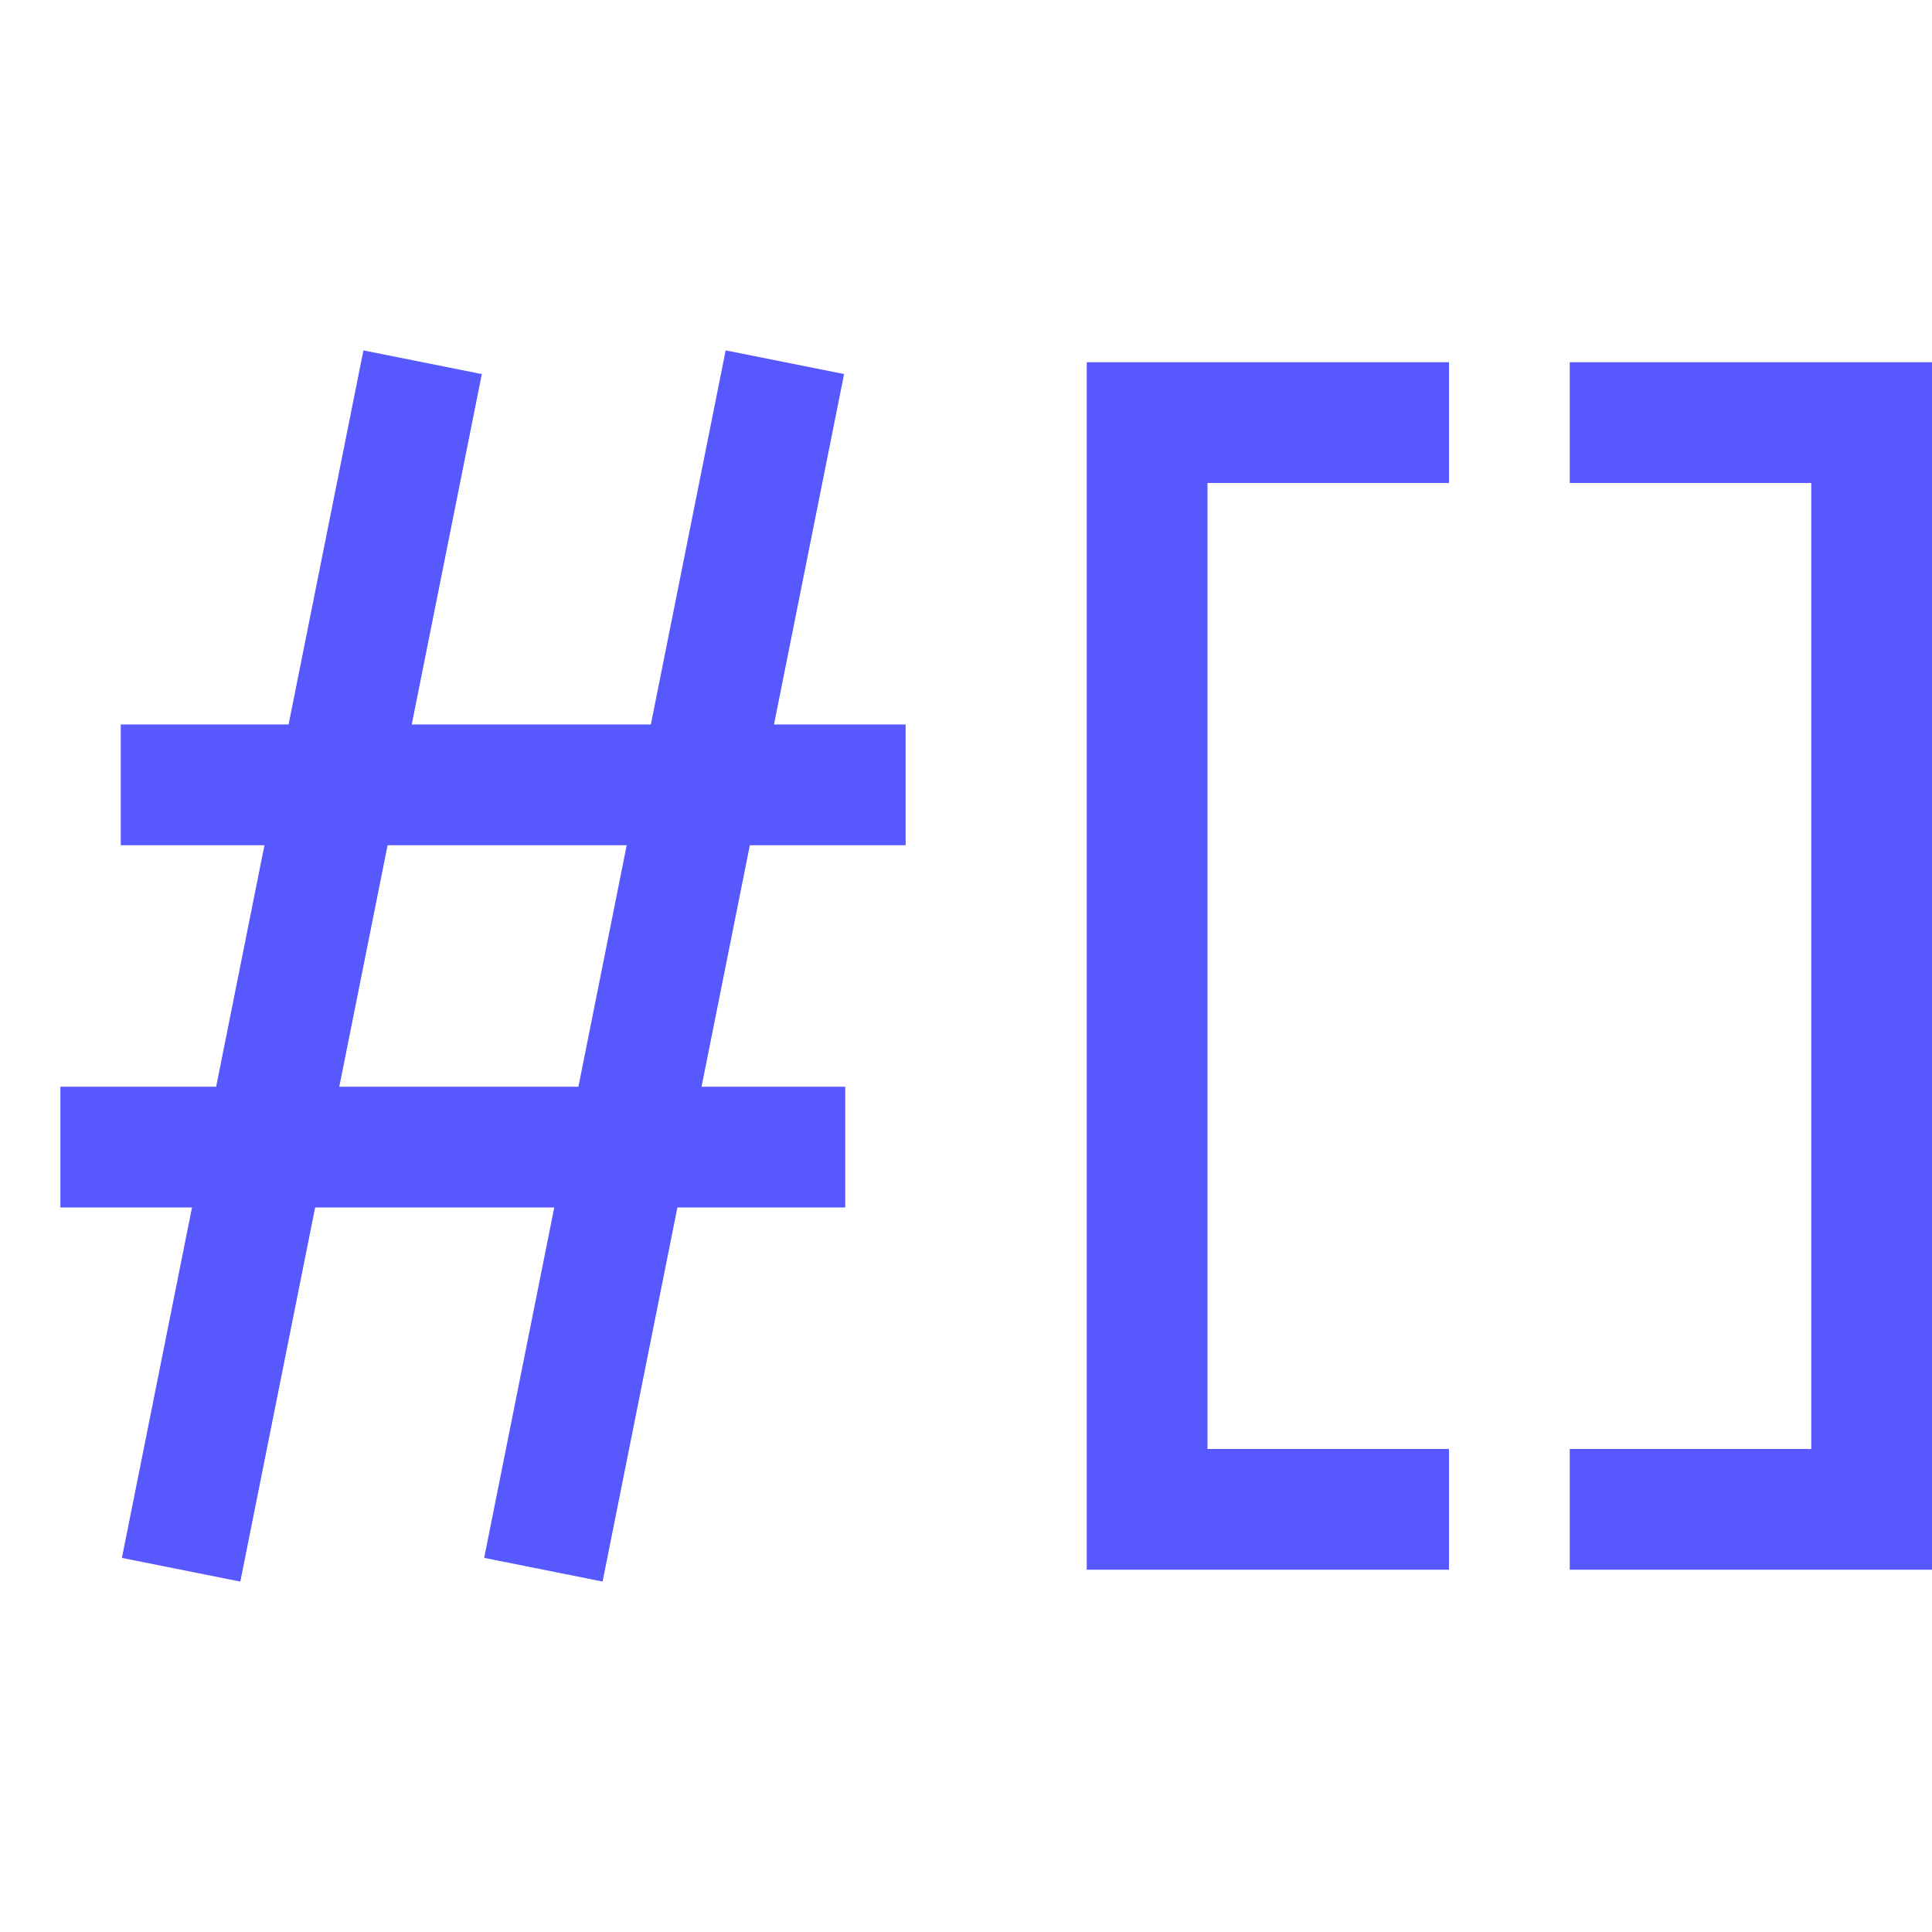
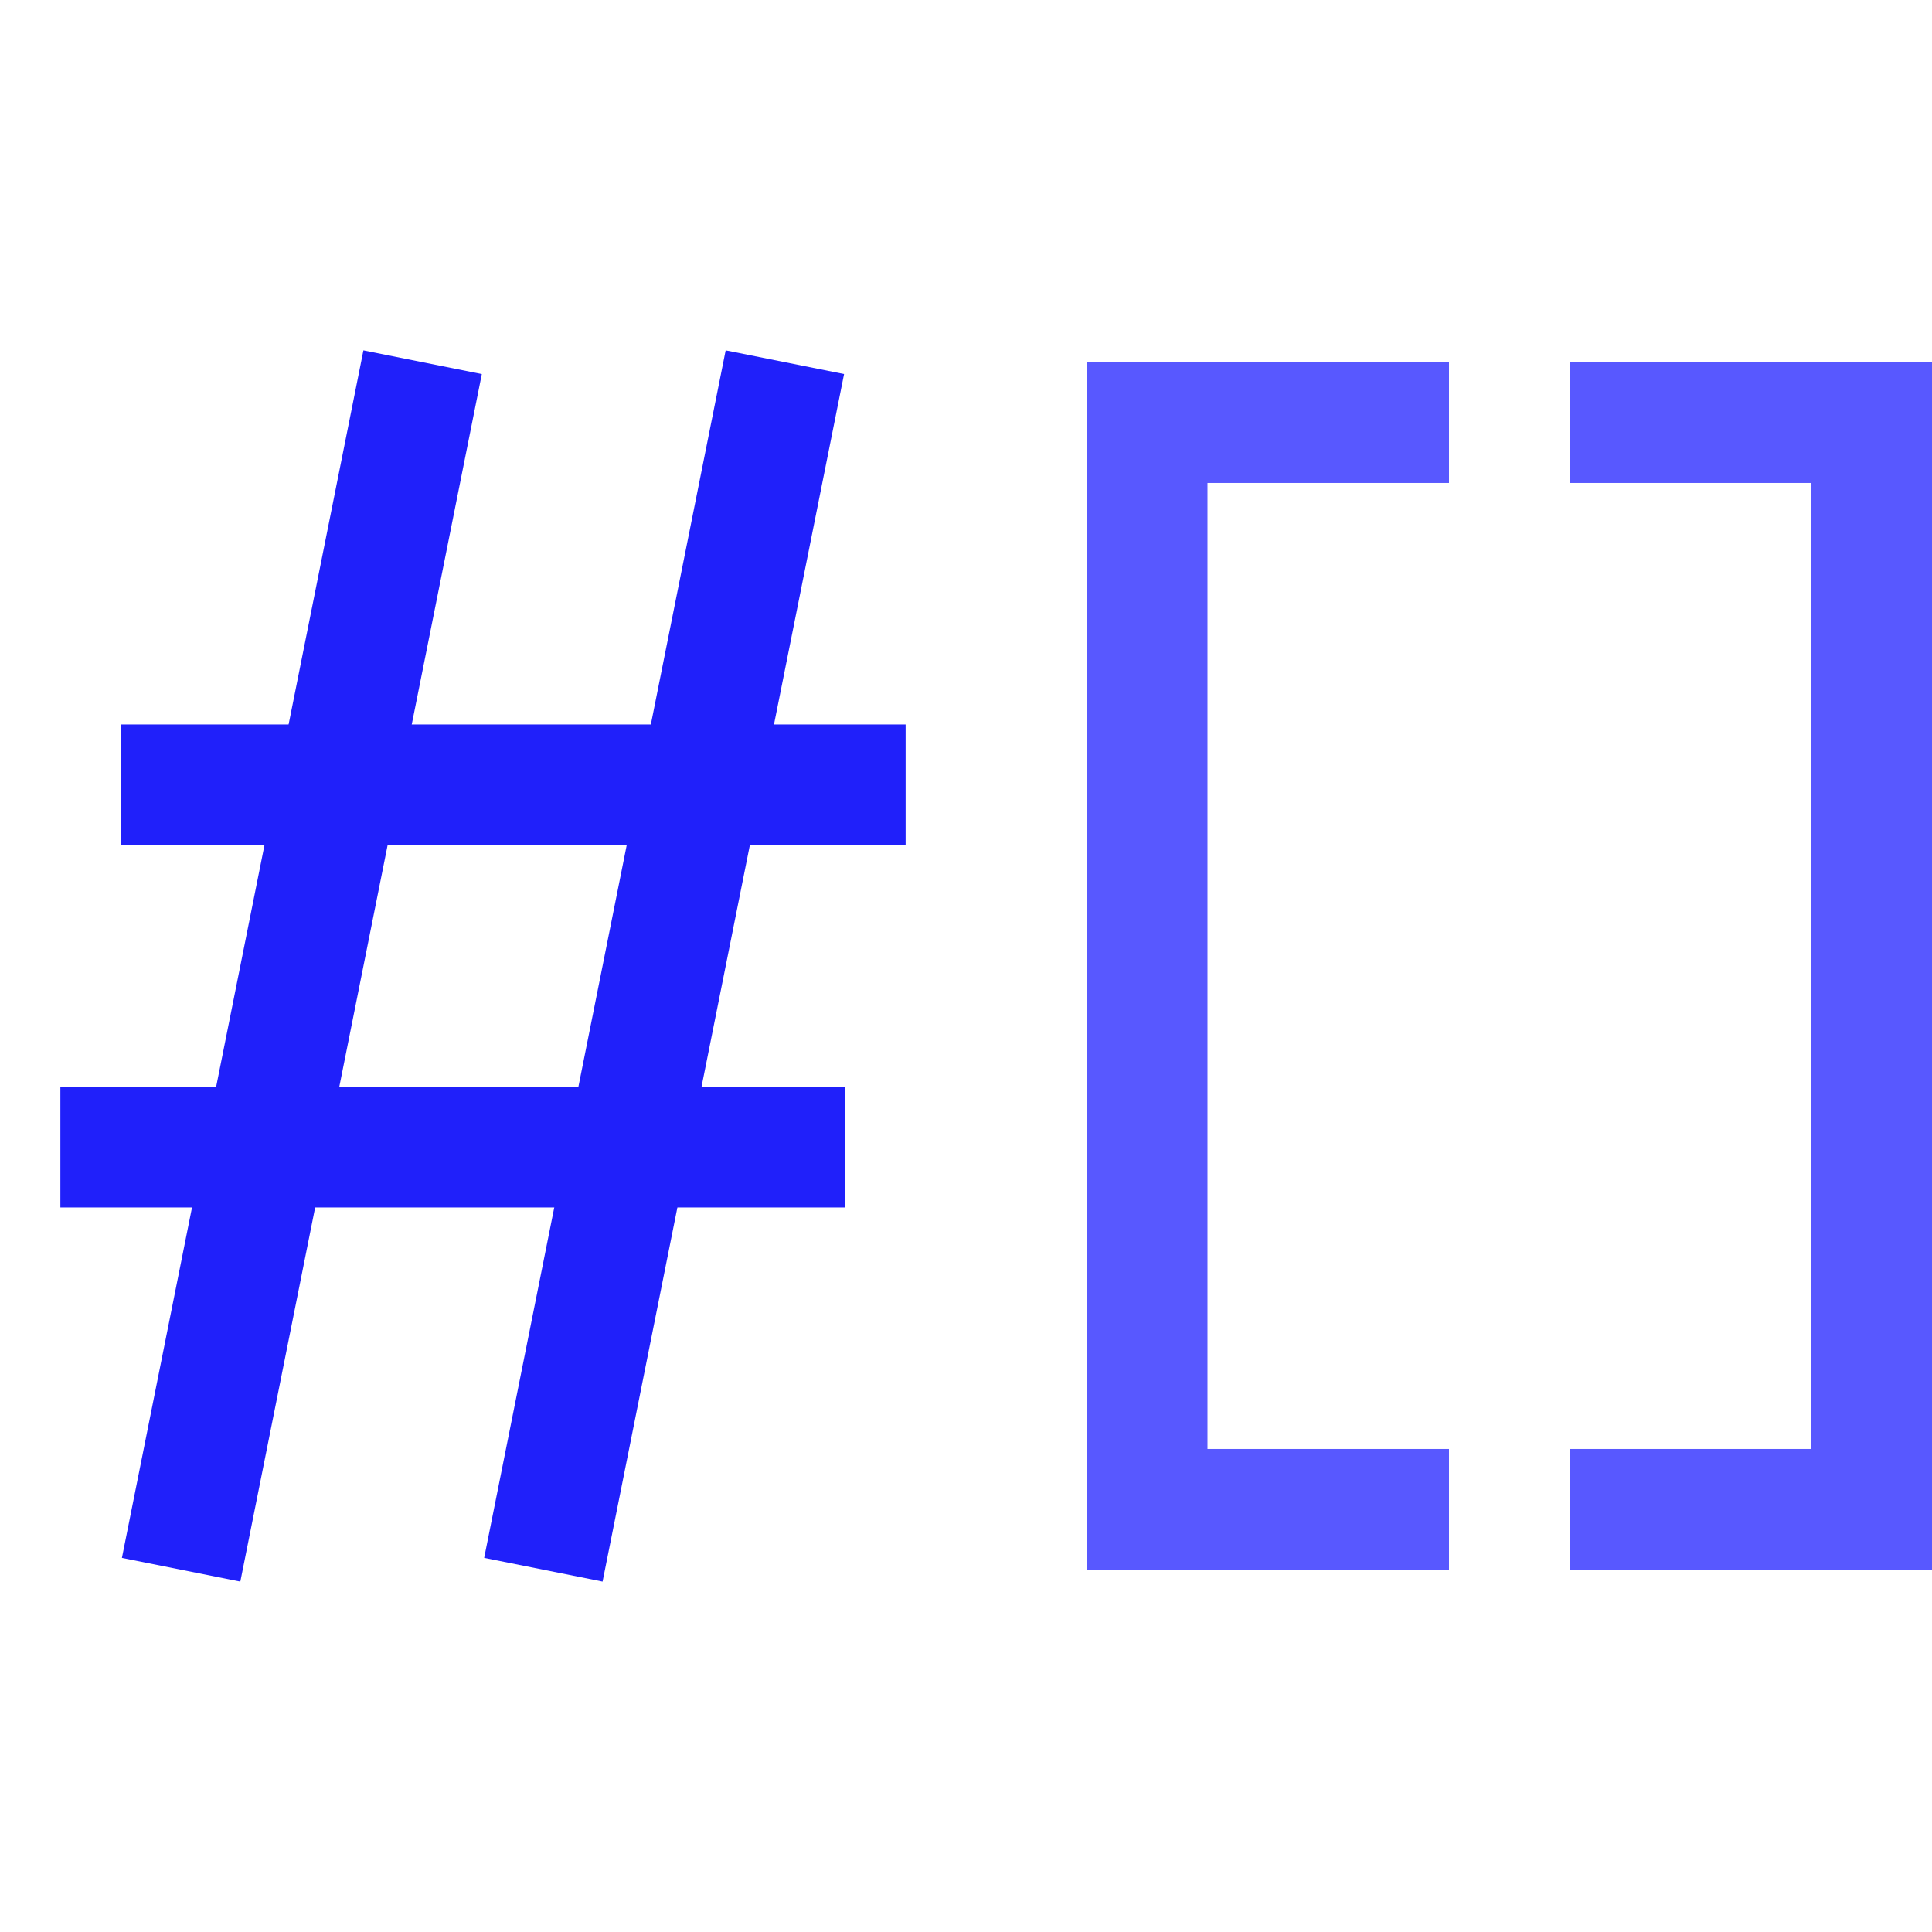
<svg xmlns="http://www.w3.org/2000/svg" xmlns:ns1="http://www.openswatchbook.org/uri/2009/osb" width="16" height="16" id="svg3012" version="1.1">
  <defs id="defs3014">
-     <linearGradient id="linearGradient5329">
-       <stop id="stop5331" offset="0" style="stop-color:#444740;stop-opacity:1;" />
-       <stop id="stop5333" offset="1" style="stop-color:#111111;stop-opacity:1;" />
-     </linearGradient>
    <linearGradient ns1:paint="gradient" id="linearGradient5347">
      <stop id="stop5349" offset="0" style="stop-color:#000000;stop-opacity:1;" />
      <stop id="stop5351" offset="1" style="stop-color:#000000;stop-opacity:0;" />
-     </linearGradient>
-     <linearGradient id="linearGradient5375">
-       <stop id="stop5377" offset="0" style="stop-color:#e3e0e0;stop-opacity:1;" />
-       <stop id="stop5379" offset="1" style="stop-color:#babdc6;stop-opacity:1;" />
-     </linearGradient>
-     <linearGradient id="linearGradient3769">
-       <stop id="stop3771" offset="0" style="stop-color:#f5f5f5;stop-opacity:1;" />
-       <stop id="stop3773" offset="1" style="stop-color:#e6e6e6;stop-opacity:1;" />
-     </linearGradient>
-     <linearGradient id="linearGradient3771">
-       <stop id="stop3774" offset="0" style="stop-color:#f7f7f7;stop-opacity:1;" />
-       <stop id="stop3776" offset="1" style="stop-color:#e6e6e6;stop-opacity:1;" />
    </linearGradient>
  </defs>
  <g id="layer1" transform="translate(-10,-182.3622)">
    <path style="fill:none;stroke:#5858ff;stroke-width:1px;stroke-linecap:butt;stroke-linejoin:miter;stroke-opacity:1" d="m 23,185.862 2.5,0 0,9 -2.5,0" id="path13809" />
    <path style="fill:none;stroke:#5858ff;stroke-width:1px;stroke-linecap:butt;stroke-linejoin:miter;stroke-opacity:1" d="m 22,185.862 -2.5,0 0,9 2.5,0" id="path13811" />
-     <path style="fill:none;stroke:#5858ff;stroke-width:1px;stroke-linecap:butt;stroke-linejoin:miter;stroke-opacity:1" d="m 16.5,185.362 -2,10" id="path13817" />
-     <path style="fill:none;stroke:#5858ff;stroke-width:1px;stroke-linecap:butt;stroke-linejoin:miter;stroke-opacity:1" d="m 11.5,195.362 2,-10" id="path13819" />
-     <path style="fill:none;stroke:#5858ff;stroke-width:1px;stroke-linecap:butt;stroke-linejoin:miter;stroke-opacity:1" d="m 10.5,191.862 6.5,0" id="path13821" />
-     <path style="fill:none;stroke:#5858ff;stroke-width:1px;stroke-linecap:butt;stroke-linejoin:miter;stroke-opacity:1" d="m 11,188.862 6.5,0" id="path13823" />
+     <path style="fill:none;stroke:#2020fa;stroke-width:1px;stroke-linecap:butt;stroke-linejoin:miter;stroke-opacity:1" d="m 16.5,185.362 -2,10" id="path13817" />
+     <path style="fill:none;stroke:#2020fa;stroke-width:1px;stroke-linecap:butt;stroke-linejoin:miter;stroke-opacity:1" d="m 11.5,195.362 2,-10" id="path13819" />
+     <path style="fill:none;stroke:#2020fa;stroke-width:1px;stroke-linecap:butt;stroke-linejoin:miter;stroke-opacity:1" d="m 10.5,191.862 6.5,0" id="path13821" />
+     <path style="fill:none;stroke:#2020fa;stroke-width:1px;stroke-linecap:butt;stroke-linejoin:miter;stroke-opacity:1" d="m 11,188.862 6.5,0" id="path13823" />
  </g>
</svg>
